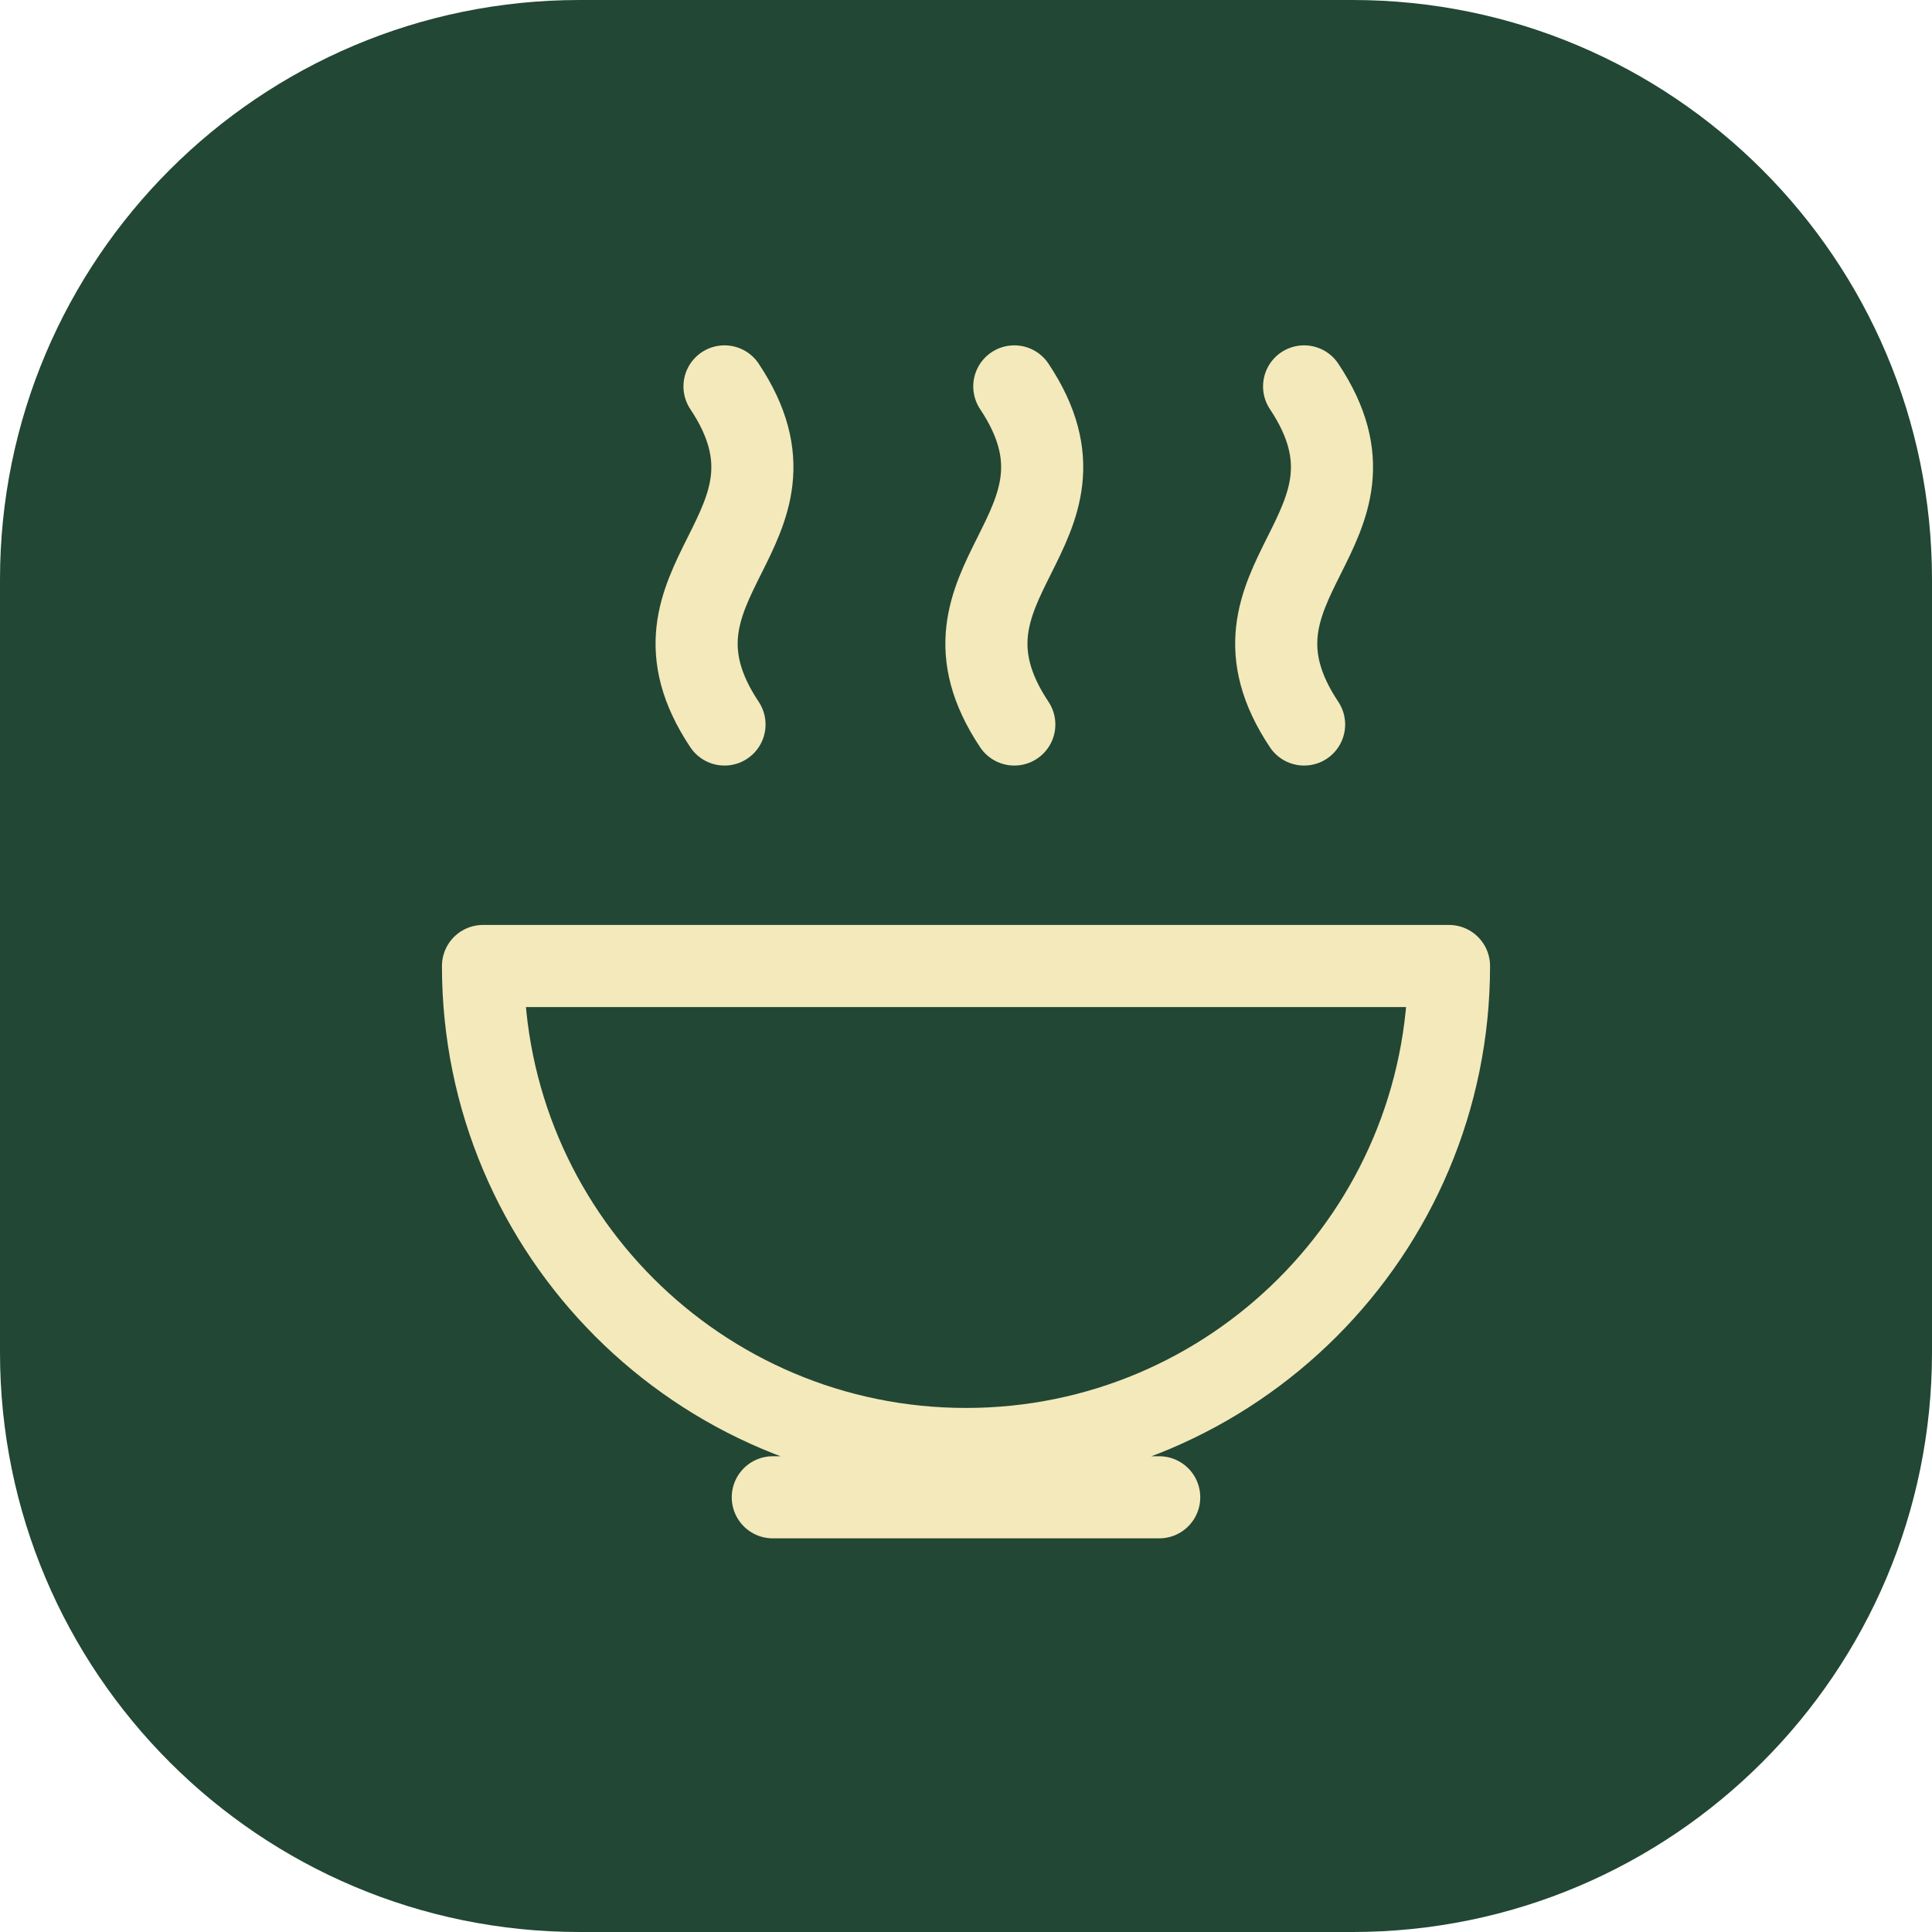
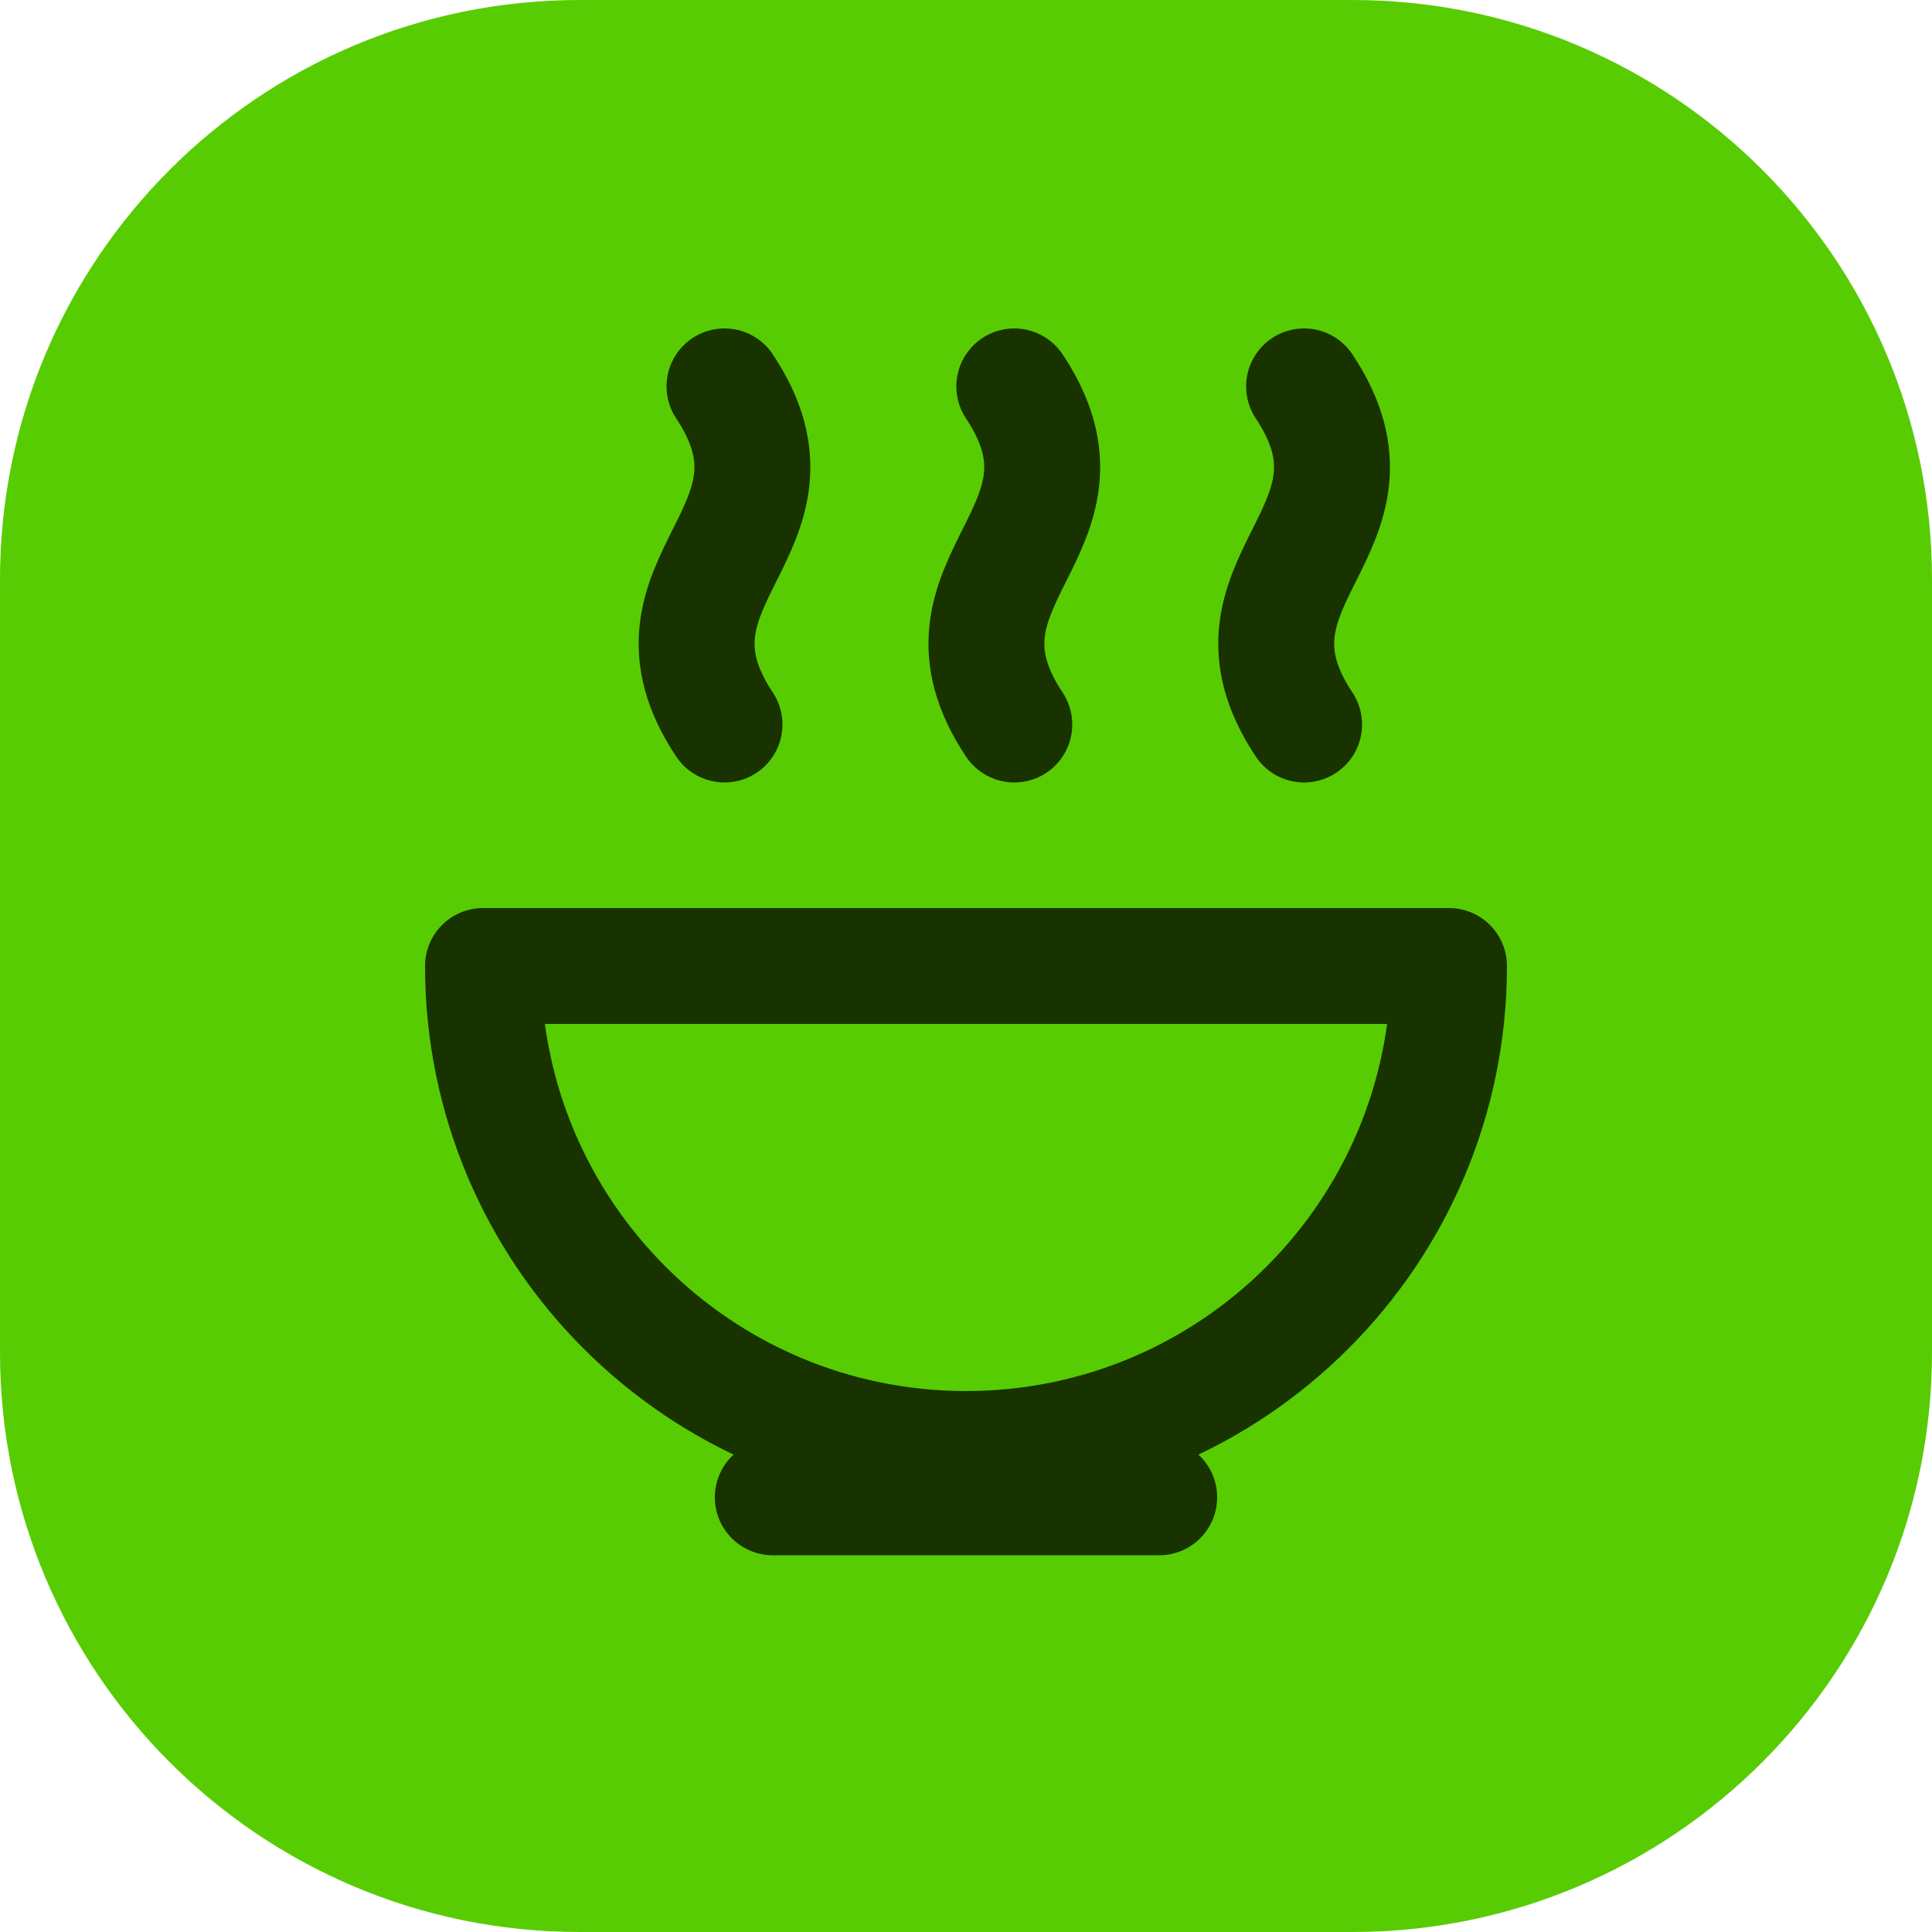
<svg xmlns="http://www.w3.org/2000/svg" viewBox="0 0 40 40">
-   <rect width="40" height="40" rx="12" fill="#224734" />
-   <path d="M10 20h20a10 10 0 0 1-20 0Zm6 11h8m-9-16c-2-3 2-4 0-7m6 7c-2-3 2-4 0-7m6 7c-2-3 2-4 0-7" fill="none" stroke="#f3e9bb" stroke-width="1.7" stroke-linecap="round" stroke-linejoin="round" />
+   <rect width="40" height="40" rx="12" fill="#58cc02" />
+   <path d="M10 20h20a10 10 0 0 1-20 0Zm6 11h8m-9-16c-2-3 2-4 0-7m6 7c-2-3 2-4 0-7m6 7c-2-3 2-4 0-7" fill="none" stroke="#183300" stroke-width="2.4" stroke-linecap="round" stroke-linejoin="round" />
</svg>
